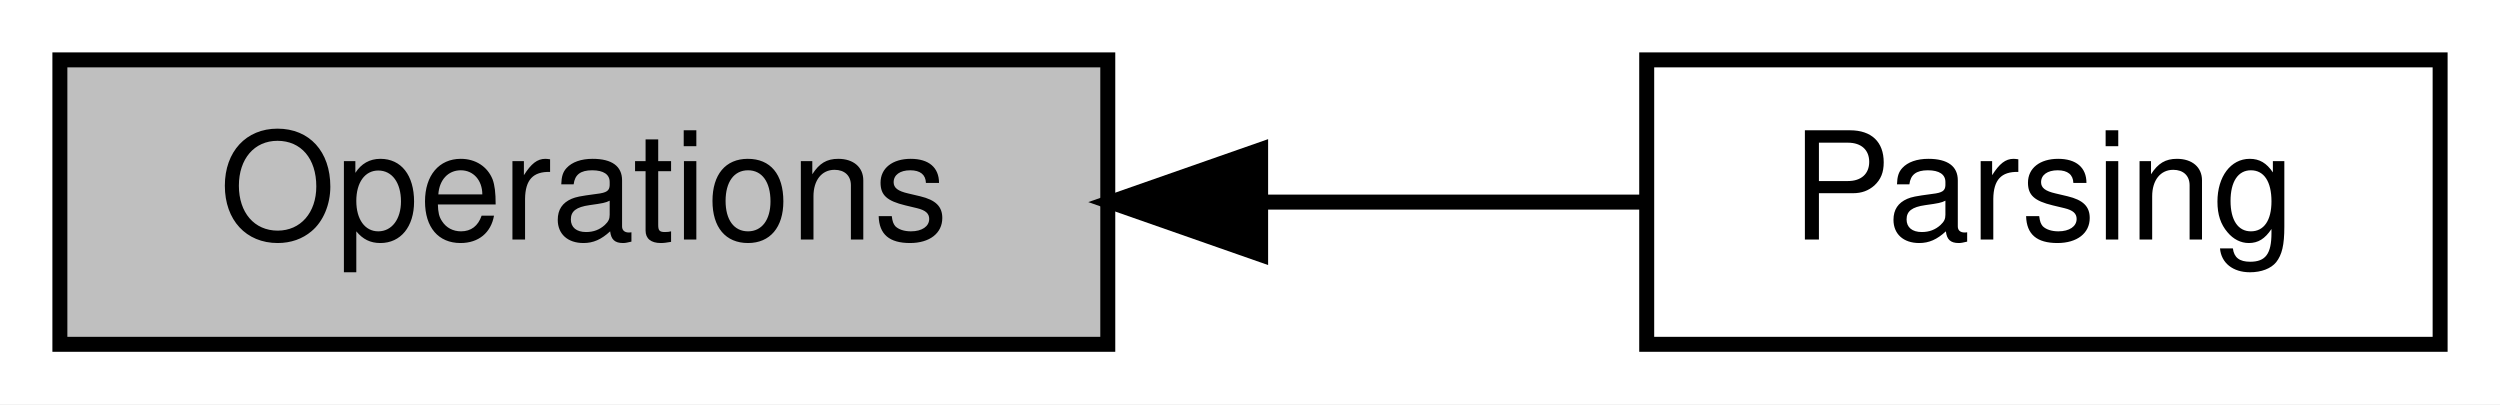
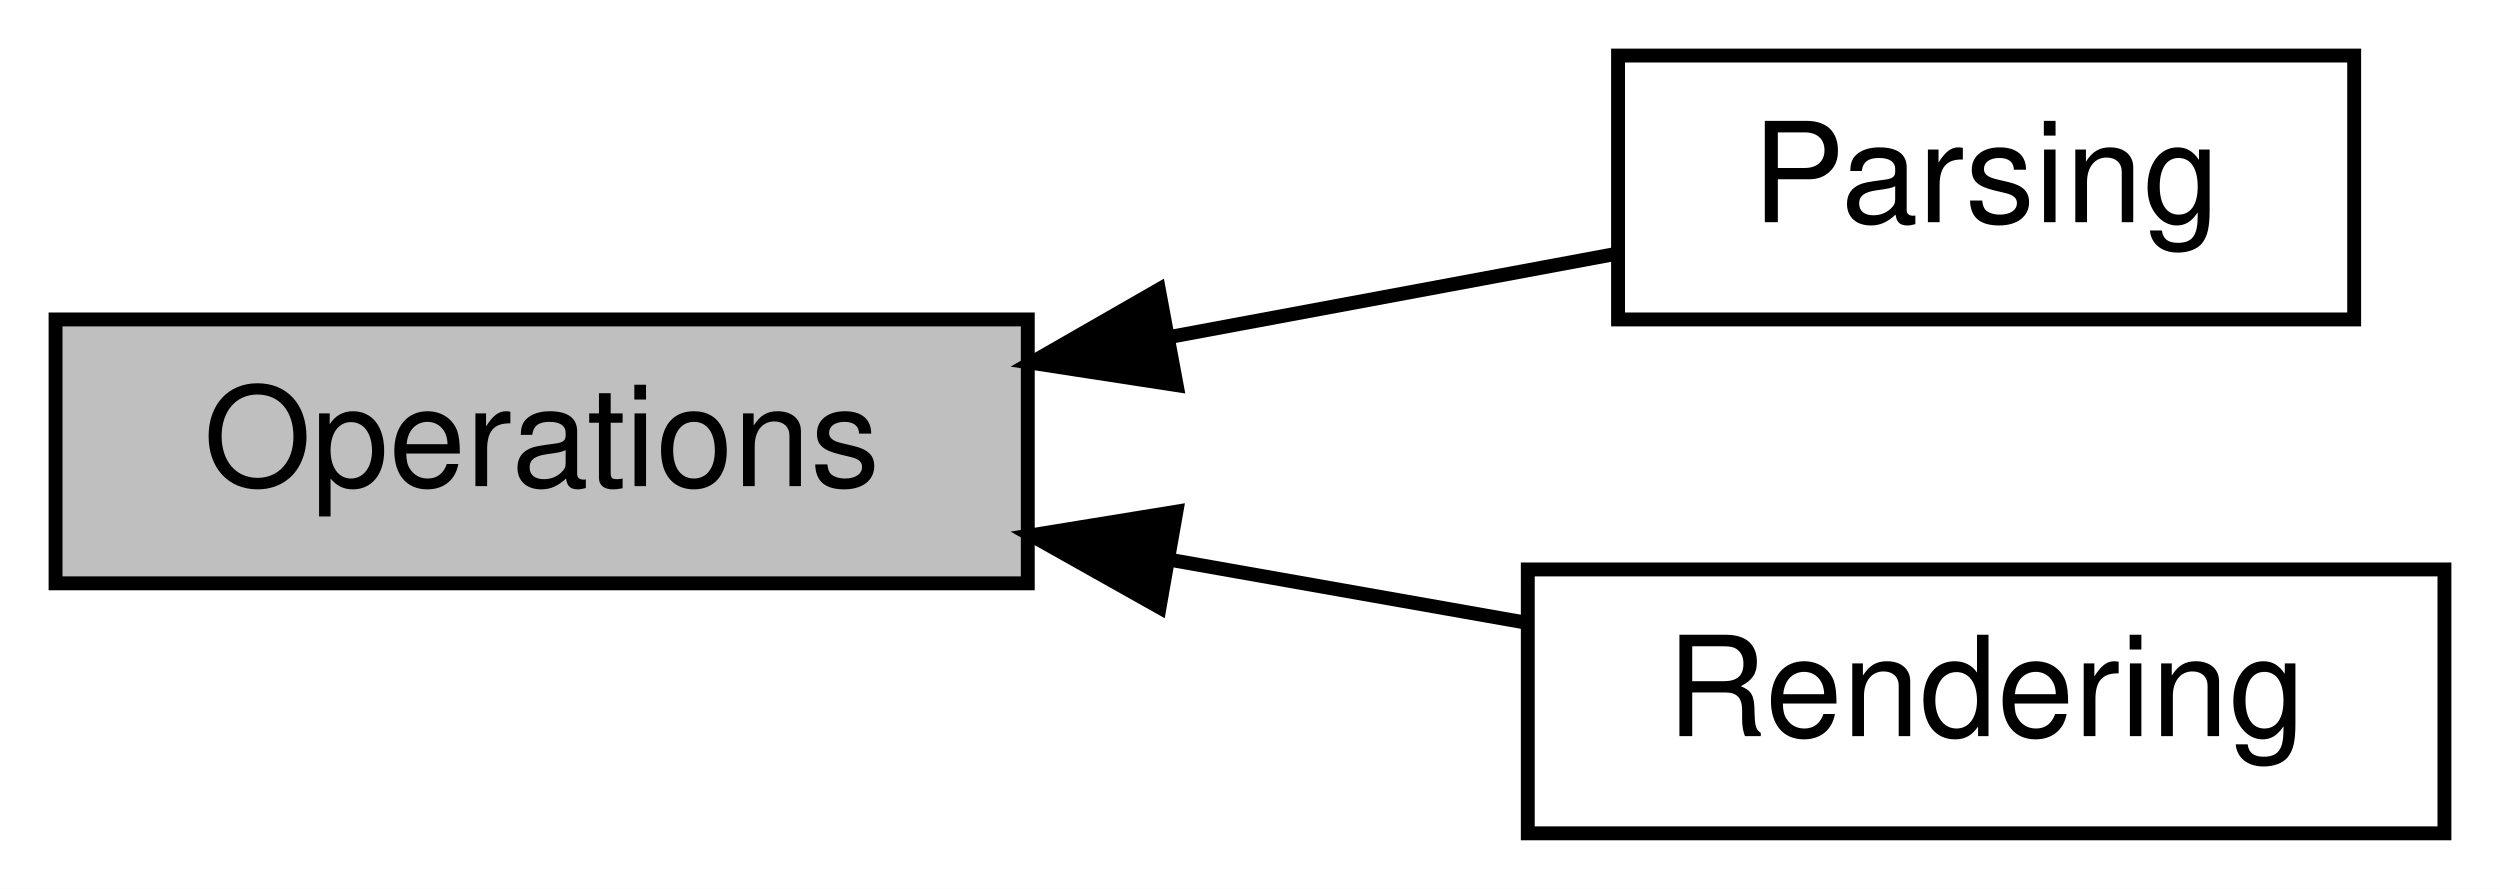
- <svg xmlns="http://www.w3.org/2000/svg" xmlns:xlink="http://www.w3.org/1999/xlink" width="167pt" height="27pt" viewBox="0.00 0.00 167.00 27.00">
-   <g id="graph0" class="graph" transform="scale(1 1) rotate(0) translate(4 23)">
-     <polygon fill="white" stroke="transparent" points="-4,4 -4,-23 163,-23 163,4 -4,4" />
+ <svg xmlns="http://www.w3.org/2000/svg" xmlns:xlink="http://www.w3.org/1999/xlink" width="180pt" height="64pt" viewBox="0.00 0.00 180.00 64.00">
+   <g id="graph0" class="graph" transform="scale(1 1) rotate(0) translate(4 60)">
+     <polygon fill="white" stroke="transparent" points="-4,4 -4,-60 176,-60 176,4 -4,4" />
    <g id="node1" class="node">
      <g id="a_node1">
        <a xlink:title=" ">
-           <polygon fill="#bfbfbf" stroke="black" points="70,-19 0,-19 0,0 70,0 70,-19" />
-           <text text-anchor="middle" x="35" y="-7" font-family="Helvetica,sans-Serif" font-size="10.00">Operations</text>
+           <polygon fill="#bfbfbf" stroke="black" points="70,-37 0,-37 0,-18 70,-18 70,-37" />
+           <text text-anchor="middle" x="35" y="-25" font-family="Helvetica,sans-Serif" font-size="10.00">Operations</text>
        </a>
      </g>
    </g>
    <g id="node2" class="node">
      <g id="a_node2">
        <a xlink:href="group___parsing.html" target="_top" xlink:title=" ">
-           <polygon fill="white" stroke="black" points="159,-19 106,-19 106,0 159,0 159,-19" />
-           <text text-anchor="middle" x="132.5" y="-7" font-family="Helvetica,sans-Serif" font-size="10.00">Parsing</text>
+           <polygon fill="white" stroke="black" points="165.5,-56 112.5,-56 112.5,-37 165.5,-37 165.5,-56" />
+           <text text-anchor="middle" x="139" y="-44" font-family="Helvetica,sans-Serif" font-size="10.00">Parsing</text>
+         </a>
+       </g>
+     </g>
+     <g id="edge2" class="edge">
+       <path fill="none" stroke="black" d="M80.18,-35.73C91.18,-37.78 102.62,-39.91 112.39,-41.73" />
+       <polygon fill="black" stroke="black" points="80.72,-32.27 70.25,-33.88 79.44,-39.15 80.72,-32.27" />
+     </g>
+     <g id="node3" class="node">
+       <g id="a_node3">
+         <a xlink:href="group___rendering.html" target="_top" xlink:title=" ">
+           <polygon fill="white" stroke="black" points="172,-19 106,-19 106,0 172,0 172,-19" />
+           <text text-anchor="middle" x="139" y="-7" font-family="Helvetica,sans-Serif" font-size="10.00">Rendering</text>
        </a>
      </g>
    </g>
    <g id="edge1" class="edge">
-       <path fill="none" stroke="black" d="M80.36,-9.5C89.12,-9.5 98.04,-9.5 105.92,-9.5" />
-       <polygon fill="black" stroke="black" points="80.21,-6 70.21,-9.5 80.21,-13 80.21,-6" />
+       <path fill="none" stroke="black" d="M80.16,-19.71C88.75,-18.19 97.61,-16.63 105.74,-15.19" />
+       <polygon fill="black" stroke="black" points="79.49,-16.27 70.25,-21.46 80.7,-23.16 79.49,-16.27" />
    </g>
  </g>
</svg>
